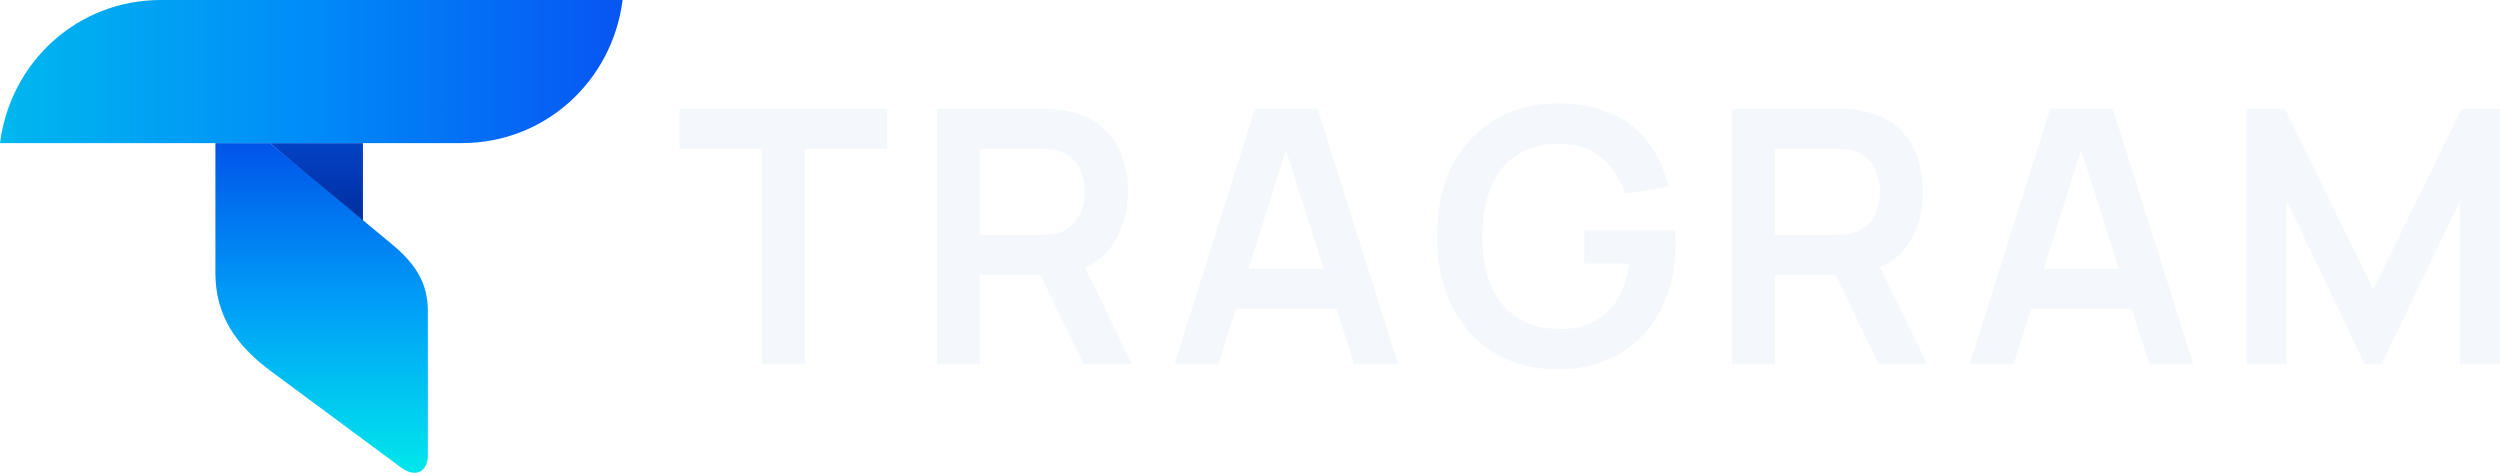
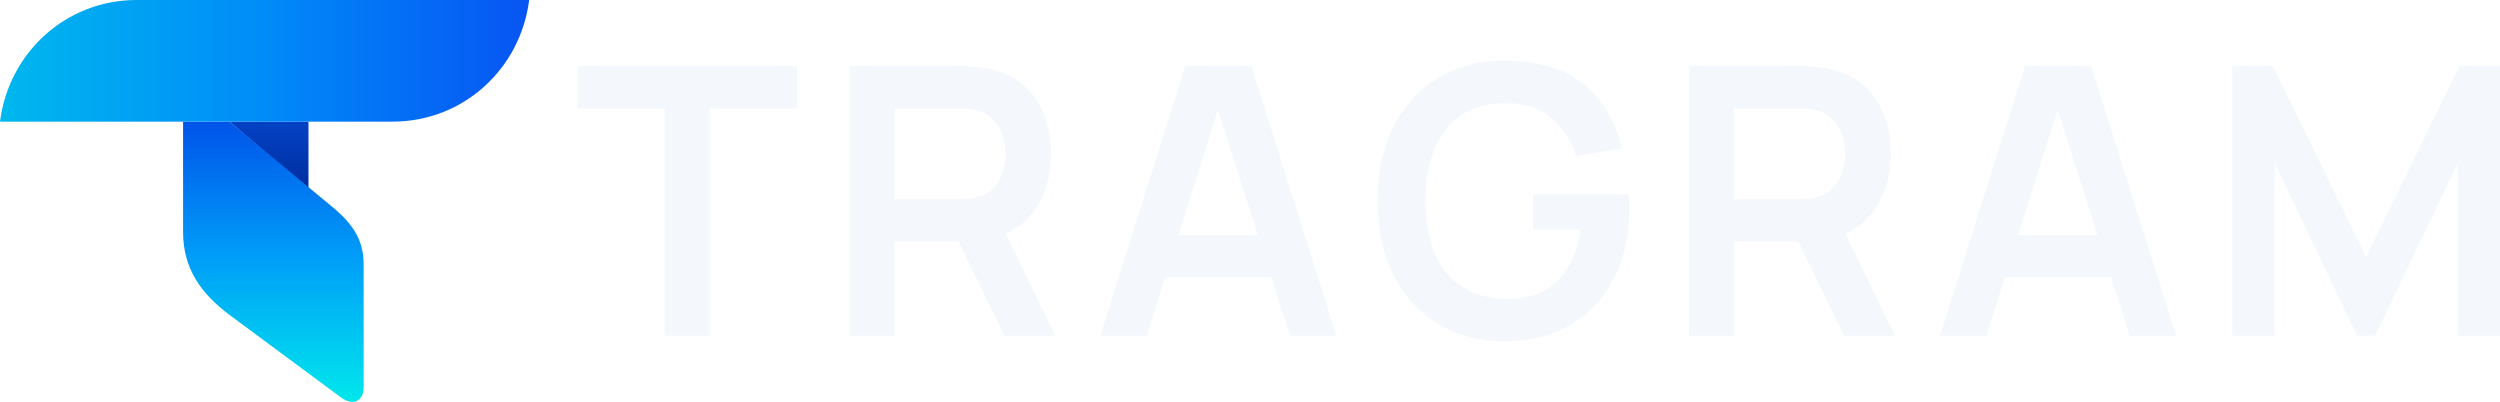
- <svg xmlns="http://www.w3.org/2000/svg" width="1057.548" height="200" viewBox="0 0 3388.994 640.915" fill="none">
+ <svg xmlns="http://www.w3.org/2000/svg" width="1244.257" height="200" viewBox="0 0 3987.317 640.915" fill="none">
  <defs>
    <linearGradient id="gFold" x1="429" y1="194" x2="429" y2="301" gradientUnits="userSpaceOnUse">
      <stop stop-color="#0342C5" />
      <stop offset="1" stop-color="#002E9E" />
    </linearGradient>
    <linearGradient id="gStem" x1="436" y1="194" x2="436" y2="640.926" gradientUnits="userSpaceOnUse">
      <stop stop-color="#0054E9" />
      <stop offset="0.48" stop-color="#009DF8" />
      <stop offset="1" stop-color="#00E7EB" />
    </linearGradient>
    <linearGradient id="gTop" x1="0" y1="97" x2="844" y2="97" gradientUnits="userSpaceOnUse">
      <stop stop-color="#00B8EE" />
      <stop offset="0.48" stop-color="#008DF8" />
      <stop offset="1" stop-color="#0755F3" />
    </linearGradient>
  </defs>
  <path d="M366 194H492V301L366 194Z" fill="url(#gFold)" />
  <path d="M292 194H366L530 330C564 358 580 384 580 422V617C580 640 563 648 544 634L367 503C320 468 292 428 292 370V194Z" fill="url(#gStem)" />
  <path d="M0 194C14 84 105 0 218 0H844C830 110 739 194 626 194H0Z" fill="url(#gTop)" />
-   <path fill="#F4F7FB" transform="translate(916.103 493.505)" d="M116.807 0V-291.777H4.807V-346.094H286.729V-291.777H174.729V0ZM354.025 0V-346.094H497.03Q502.077 -346.094 510.008 -345.734Q517.94 -345.373 524.669 -344.171Q554.712 -339.605 574.3 -324.223Q593.888 -308.841 603.382 -285.408Q612.875 -261.974 612.875 -233.373Q612.875 -191.073 591.485 -160.669Q570.094 -130.266 525.871 -123.056L501.116 -120.893H411.948V0ZM552.789 0 484.532 -140.841 543.416 -153.82 618.403 0ZM411.948 -174.97H494.626Q499.433 -174.97 505.442 -175.451Q511.45 -175.931 516.497 -177.373Q530.918 -180.978 539.21 -190.111Q547.502 -199.244 550.987 -210.781Q554.472 -222.317 554.472 -233.373Q554.472 -244.429 550.987 -256.086Q547.502 -267.742 539.21 -276.875Q530.918 -286.008 516.497 -289.614Q511.45 -291.056 505.442 -291.416Q499.433 -291.777 494.626 -291.777H411.948ZM676.085 0 785.201 -346.094H870.042L979.158 0H919.553L820.532 -310.523H833.51L735.69 0ZM736.892 -74.987V-129.064H918.592V-74.987ZM1194.025 7.21Q1160.377 7.21 1130.935 -4.687Q1101.493 -16.584 1079.261 -39.657Q1057.029 -62.73 1044.531 -96.257Q1032.034 -129.785 1032.034 -173.047Q1032.034 -229.768 1053.184 -270.026Q1074.334 -310.283 1111.106 -331.794Q1147.879 -353.304 1194.025 -353.304Q1257.956 -353.304 1295.33 -323.622Q1332.703 -293.94 1345.922 -240.343L1286.797 -230.97Q1276.943 -261.734 1254.591 -280.12Q1232.239 -298.506 1197.63 -298.506Q1162.78 -298.987 1139.707 -283.365Q1116.634 -267.742 1104.978 -239.382Q1093.321 -211.021 1093.321 -173.047Q1093.321 -135.073 1104.858 -107.073Q1116.394 -79.073 1139.587 -63.451Q1162.78 -47.828 1197.63 -47.348Q1223.827 -47.107 1243.536 -56.841Q1263.244 -66.575 1275.742 -86.403Q1288.239 -106.232 1292.566 -136.034H1231.518V-181.459H1354.093Q1354.574 -177.614 1354.814 -170.163Q1355.055 -162.712 1355.055 -161.27Q1355.055 -112.24 1335.707 -74.146Q1316.36 -36.051 1280.308 -14.421Q1244.257 7.21 1194.025 7.21ZM1431.965 0V-346.094H1574.969Q1580.016 -346.094 1587.947 -345.734Q1595.879 -345.373 1602.608 -344.171Q1632.651 -339.605 1652.239 -324.223Q1671.827 -308.841 1681.321 -285.408Q1690.814 -261.974 1690.814 -233.373Q1690.814 -191.073 1669.424 -160.669Q1648.033 -130.266 1603.81 -123.056L1579.055 -120.893H1489.887V0ZM1630.728 0 1562.471 -140.841 1621.355 -153.82 1696.342 0ZM1489.887 -174.97H1572.565Q1577.372 -174.97 1583.381 -175.451Q1589.389 -175.931 1594.437 -177.373Q1608.857 -180.978 1617.149 -190.111Q1625.441 -199.244 1628.926 -210.781Q1632.411 -222.317 1632.411 -233.373Q1632.411 -244.429 1628.926 -256.086Q1625.441 -267.742 1617.149 -276.875Q1608.857 -286.008 1594.437 -289.614Q1589.389 -291.056 1583.381 -291.416Q1577.372 -291.777 1572.565 -291.777H1489.887ZM1754.024 0 1863.14 -346.094H1947.981L2057.097 0H1997.492L1898.471 -310.523H1911.449L1813.63 0ZM1814.831 -74.987V-129.064H1996.531V-74.987ZM2129.2 0V-346.094H2181.355L2301.046 -100.944L2420.736 -346.094H2472.891V0H2418.814V-221.837L2312.582 0H2289.509L2183.518 -221.837V0Z" />
+   <path fill="#F4F7FB" transform="translate(914.938 535.455)" d="M145.124 0V-362.51H5.972V-429.996H356.24V-362.51H217.088V0ZM439.85 0V-429.996H617.522Q623.792 -429.996 633.647 -429.548Q643.501 -429.1 651.862 -427.607Q689.188 -421.933 713.524 -402.822Q737.861 -383.712 749.656 -354.597Q761.451 -325.483 761.451 -289.949Q761.451 -237.394 734.875 -199.62Q708.299 -161.846 653.355 -152.887L622.598 -150.2H511.814V0ZM686.799 0 601.994 -174.984 675.153 -191.109 768.319 0ZM511.814 -217.387H614.536Q620.508 -217.387 627.973 -217.984Q635.438 -218.581 641.709 -220.373Q659.625 -224.852 669.927 -236.199Q680.229 -247.546 684.559 -261.879Q688.889 -276.213 688.889 -289.949Q688.889 -303.685 684.559 -318.167Q680.229 -332.65 669.927 -343.997Q659.625 -355.344 641.709 -359.823Q635.438 -361.615 627.973 -362.062Q620.508 -362.51 614.536 -362.51H511.814ZM839.985 0 975.553 -429.996H1080.962L1216.53 0H1142.475L1019.448 -385.802H1035.573L914.04 0ZM915.533 -93.166V-160.353H1141.28V-93.166ZM1483.485 8.958Q1441.68 8.958 1405.101 -5.823Q1368.521 -20.604 1340.9 -49.27Q1313.279 -77.937 1297.751 -119.593Q1282.224 -161.248 1282.224 -214.998Q1282.224 -285.469 1308.501 -335.486Q1334.779 -385.503 1380.466 -412.229Q1426.153 -438.954 1483.485 -438.954Q1562.915 -438.954 1609.349 -402.076Q1655.782 -365.198 1672.206 -298.608L1598.748 -286.962Q1586.505 -325.184 1558.735 -348.028Q1530.964 -370.871 1487.965 -370.871Q1444.666 -371.469 1416 -352.059Q1387.334 -332.65 1372.851 -297.414Q1358.369 -262.178 1358.369 -214.998Q1358.369 -167.818 1372.702 -133.03Q1387.035 -98.242 1415.851 -78.833Q1444.666 -59.423 1487.965 -58.826Q1520.513 -58.527 1544.999 -70.621Q1569.485 -82.714 1585.012 -107.35Q1600.54 -131.985 1605.915 -169.012H1530.068V-225.449H1682.359Q1682.956 -220.671 1683.254 -211.415Q1683.553 -202.158 1683.553 -200.366Q1683.553 -139.45 1659.515 -92.121Q1635.477 -44.791 1590.686 -17.916Q1545.895 8.958 1483.485 8.958ZM1779.108 0V-429.996H1956.779Q1963.05 -429.996 1972.904 -429.548Q1982.758 -429.1 1991.119 -427.607Q2028.445 -421.933 2052.782 -402.822Q2077.119 -383.712 2088.914 -354.597Q2100.709 -325.483 2100.709 -289.949Q2100.709 -237.394 2074.132 -199.62Q2047.556 -161.846 1992.612 -152.887L1961.856 -150.2H1851.072V0ZM2026.057 0 1941.252 -174.984 2014.411 -191.109 2107.577 0ZM1851.072 -217.387H1953.793Q1959.766 -217.387 1967.231 -217.984Q1974.696 -218.581 1980.967 -220.373Q1998.883 -224.852 2009.185 -236.199Q2019.487 -247.546 2023.817 -261.879Q2028.147 -276.213 2028.147 -289.949Q2028.147 -303.685 2023.817 -318.167Q2019.487 -332.65 2009.185 -343.997Q1998.883 -355.344 1980.967 -359.823Q1974.696 -361.615 1967.231 -362.062Q1959.766 -362.51 1953.793 -362.51H1851.072ZM2179.243 0 2314.811 -429.996H2420.219L2555.787 0H2481.733L2358.706 -385.802H2374.831L2253.297 0ZM2254.79 -93.166V-160.353H2480.538V-93.166ZM2645.37 0V-429.996H2710.168L2858.875 -125.415L3007.582 -429.996H3072.38V0H3005.193V-275.615L2873.208 0H2844.542L2712.855 -275.615V0Z" />
</svg>
